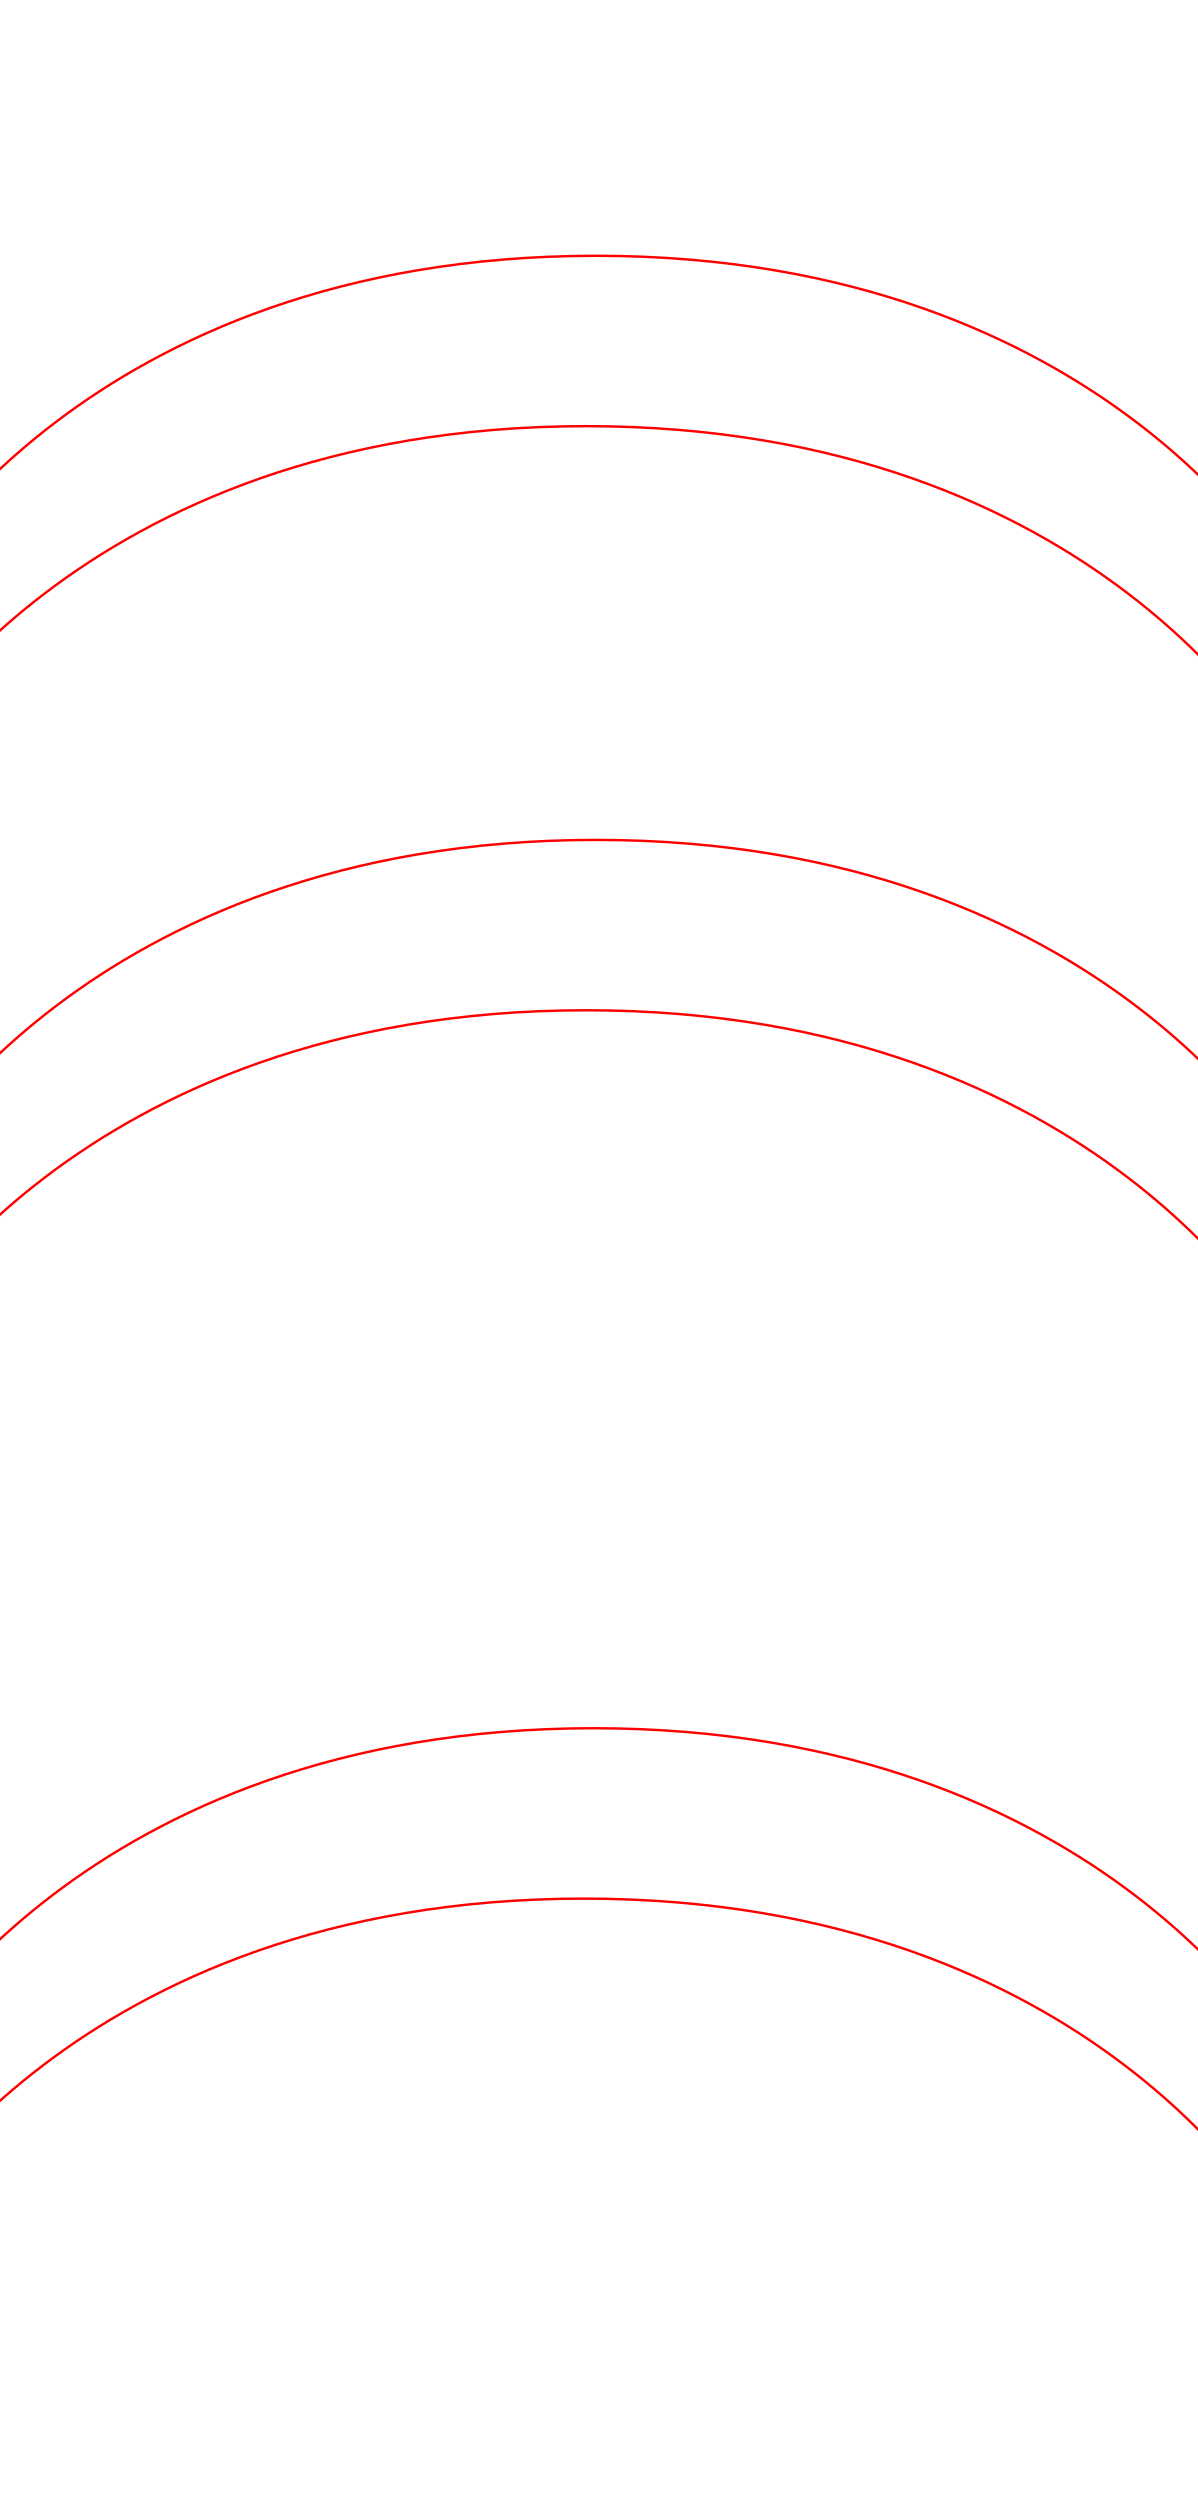
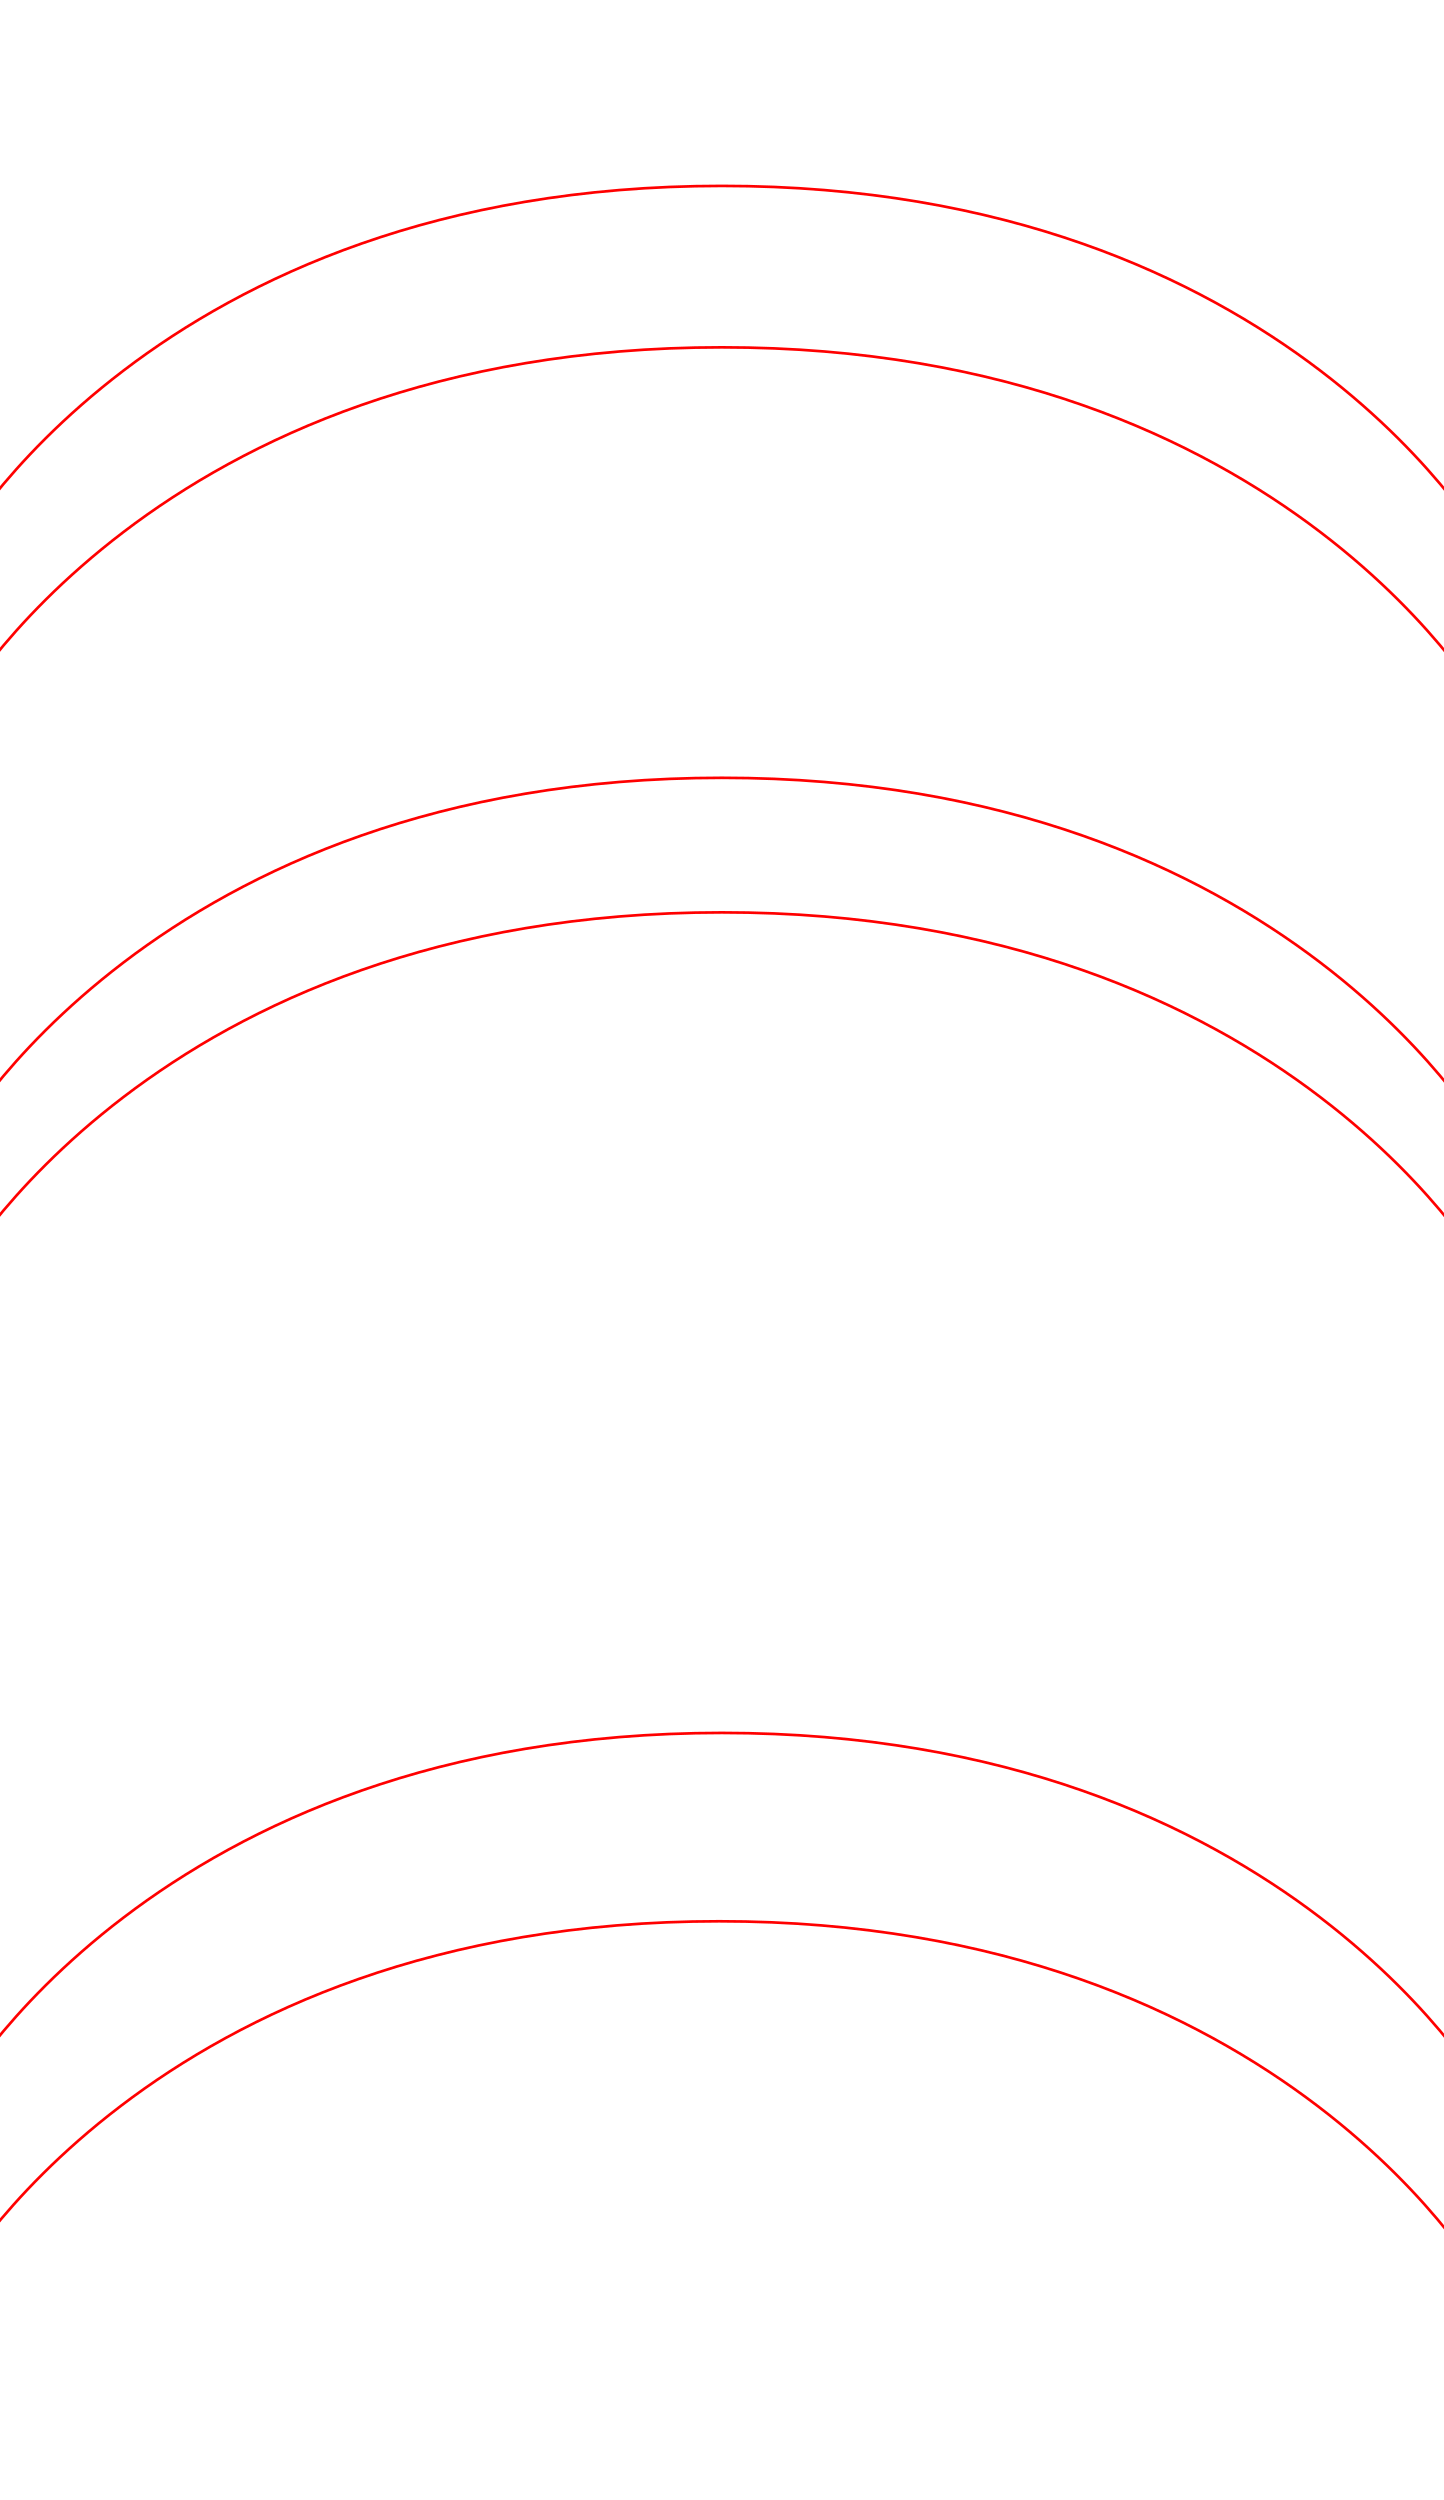
- <svg xmlns="http://www.w3.org/2000/svg" version="1.1" id="Layer_1" x="0px" y="0px" viewBox="0 0 492 1027.2" style="enable-background:new 0 0 492 1027.2;" xml:space="preserve">
+ <svg xmlns="http://www.w3.org/2000/svg" version="1.1" id="Layer_1" x="0px" y="0px" viewBox="0 0 536.7 929.2" style="enable-background:new 0 0 536.7 929.2;" xml:space="preserve">
  <style type="text/css">
	.st0{fill:none;stroke:#FF0000;stroke-miterlimit:10;}
</style>
-   <path class="st0" d="M525.9,917.3c0,0-74.4-137.2-286-137.2s-286,137.2-286,137.2" />
-   <path class="st0" d="M529.9,847.3c0,0-74.4-137.2-286-137.2s-286,137.2-286,137.2" />
-   <path class="st0" d="M526.9,552.3c0,0-74.4-137.2-286-137.2s-286,137.2-286,137.2" />
-   <path class="st0" d="M530.9,482.3c0,0-74.4-137.2-286-137.2s-286,137.2-286,137.2" />
-   <path class="st0" d="M526.9,312.3c0,0-74.4-137.2-286-137.2s-286,137.2-286,137.2" />
-   <path class="st0" d="M530.9,242.3c0,0-74.4-137.2-286-137.2s-286,137.2-286,137.2" />
+   <path class="st0" d="M553.3,851.3c0,0-74.4-137.2-286-137.2s-286,137.2-286,137.2" />
+   <path class="st0" d="M554.3,781.3c0,0-74.4-137.2-286-137.2s-286,137.2-286,137.2" />
+   <path class="st0" d="M554.3,476.3c0,0-74.4-137.2-286-137.2s-286,137.2-286,137.2" />
+   <path class="st0" d="M554.3,426.3c0,0-74.4-137.2-286-137.2s-286,137.2-286,137.2" />
+   <path class="st0" d="M554.3,266.3c0,0-74.4-137.2-286-137.2s-286,137.2-286,137.2" />
+   <path class="st0" d="M554.3,206.3c0,0-74.4-137.2-286-137.2s-286,137.2-286,137.2" />
</svg>
